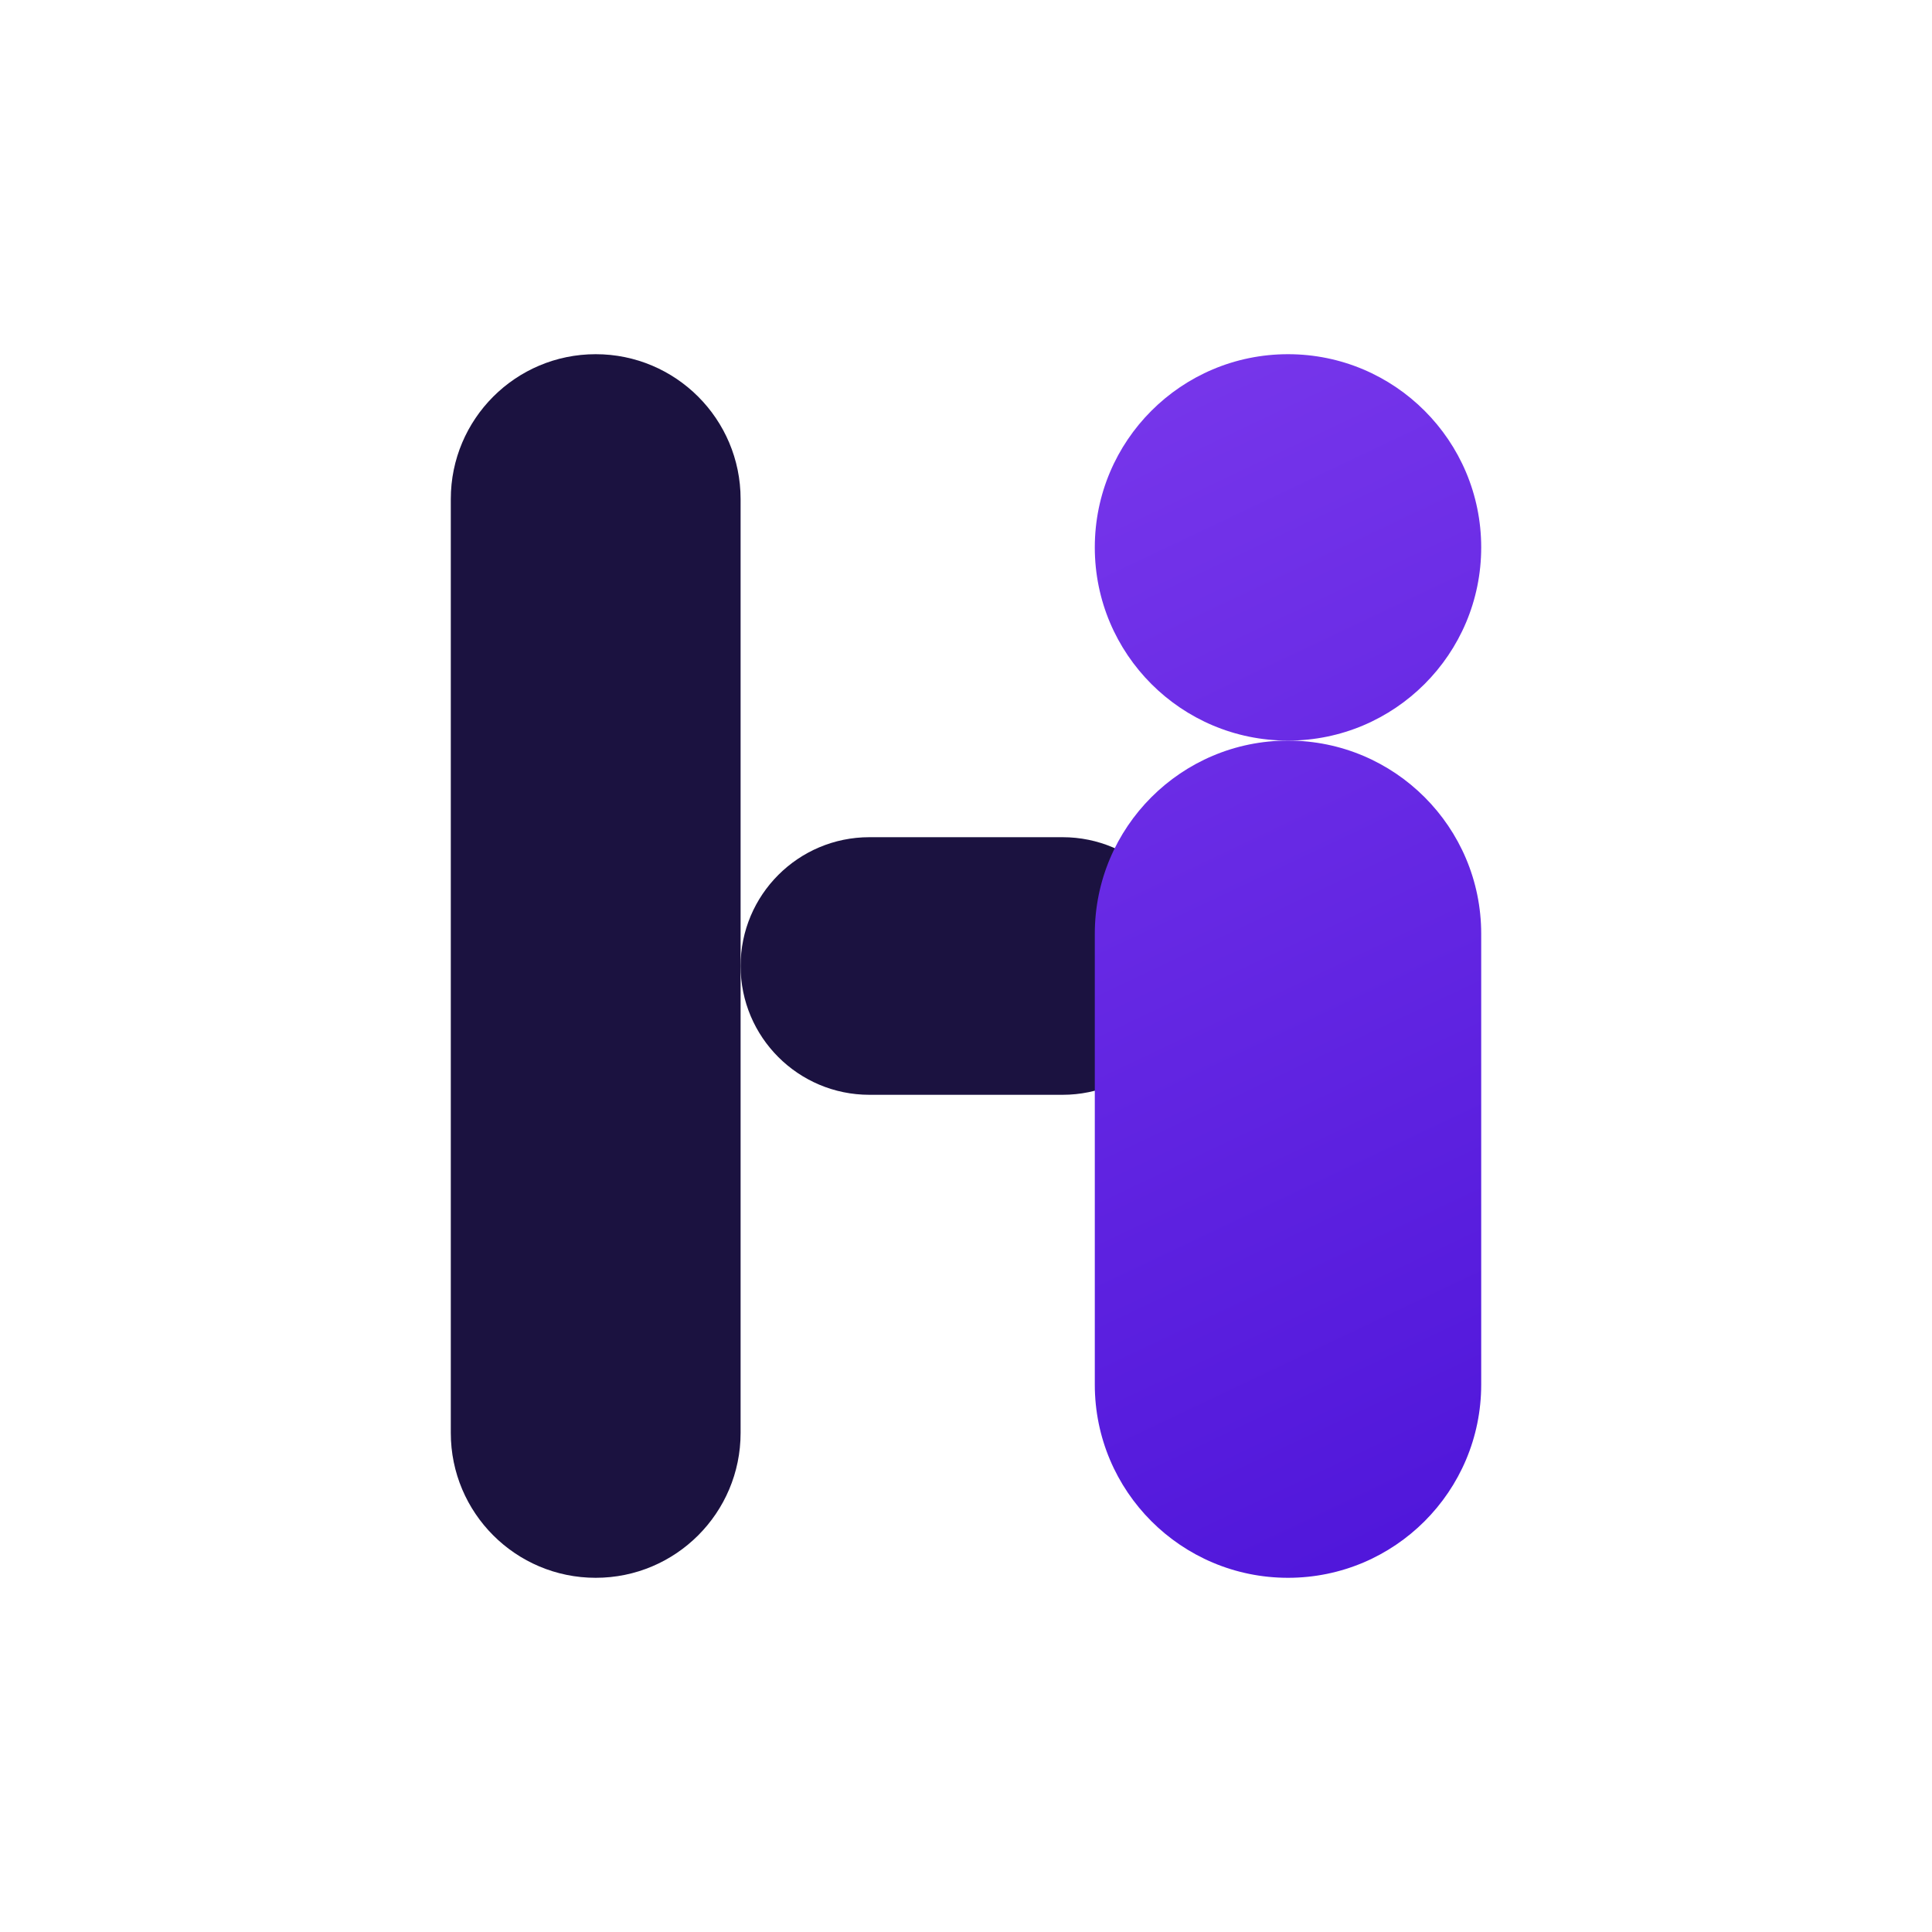
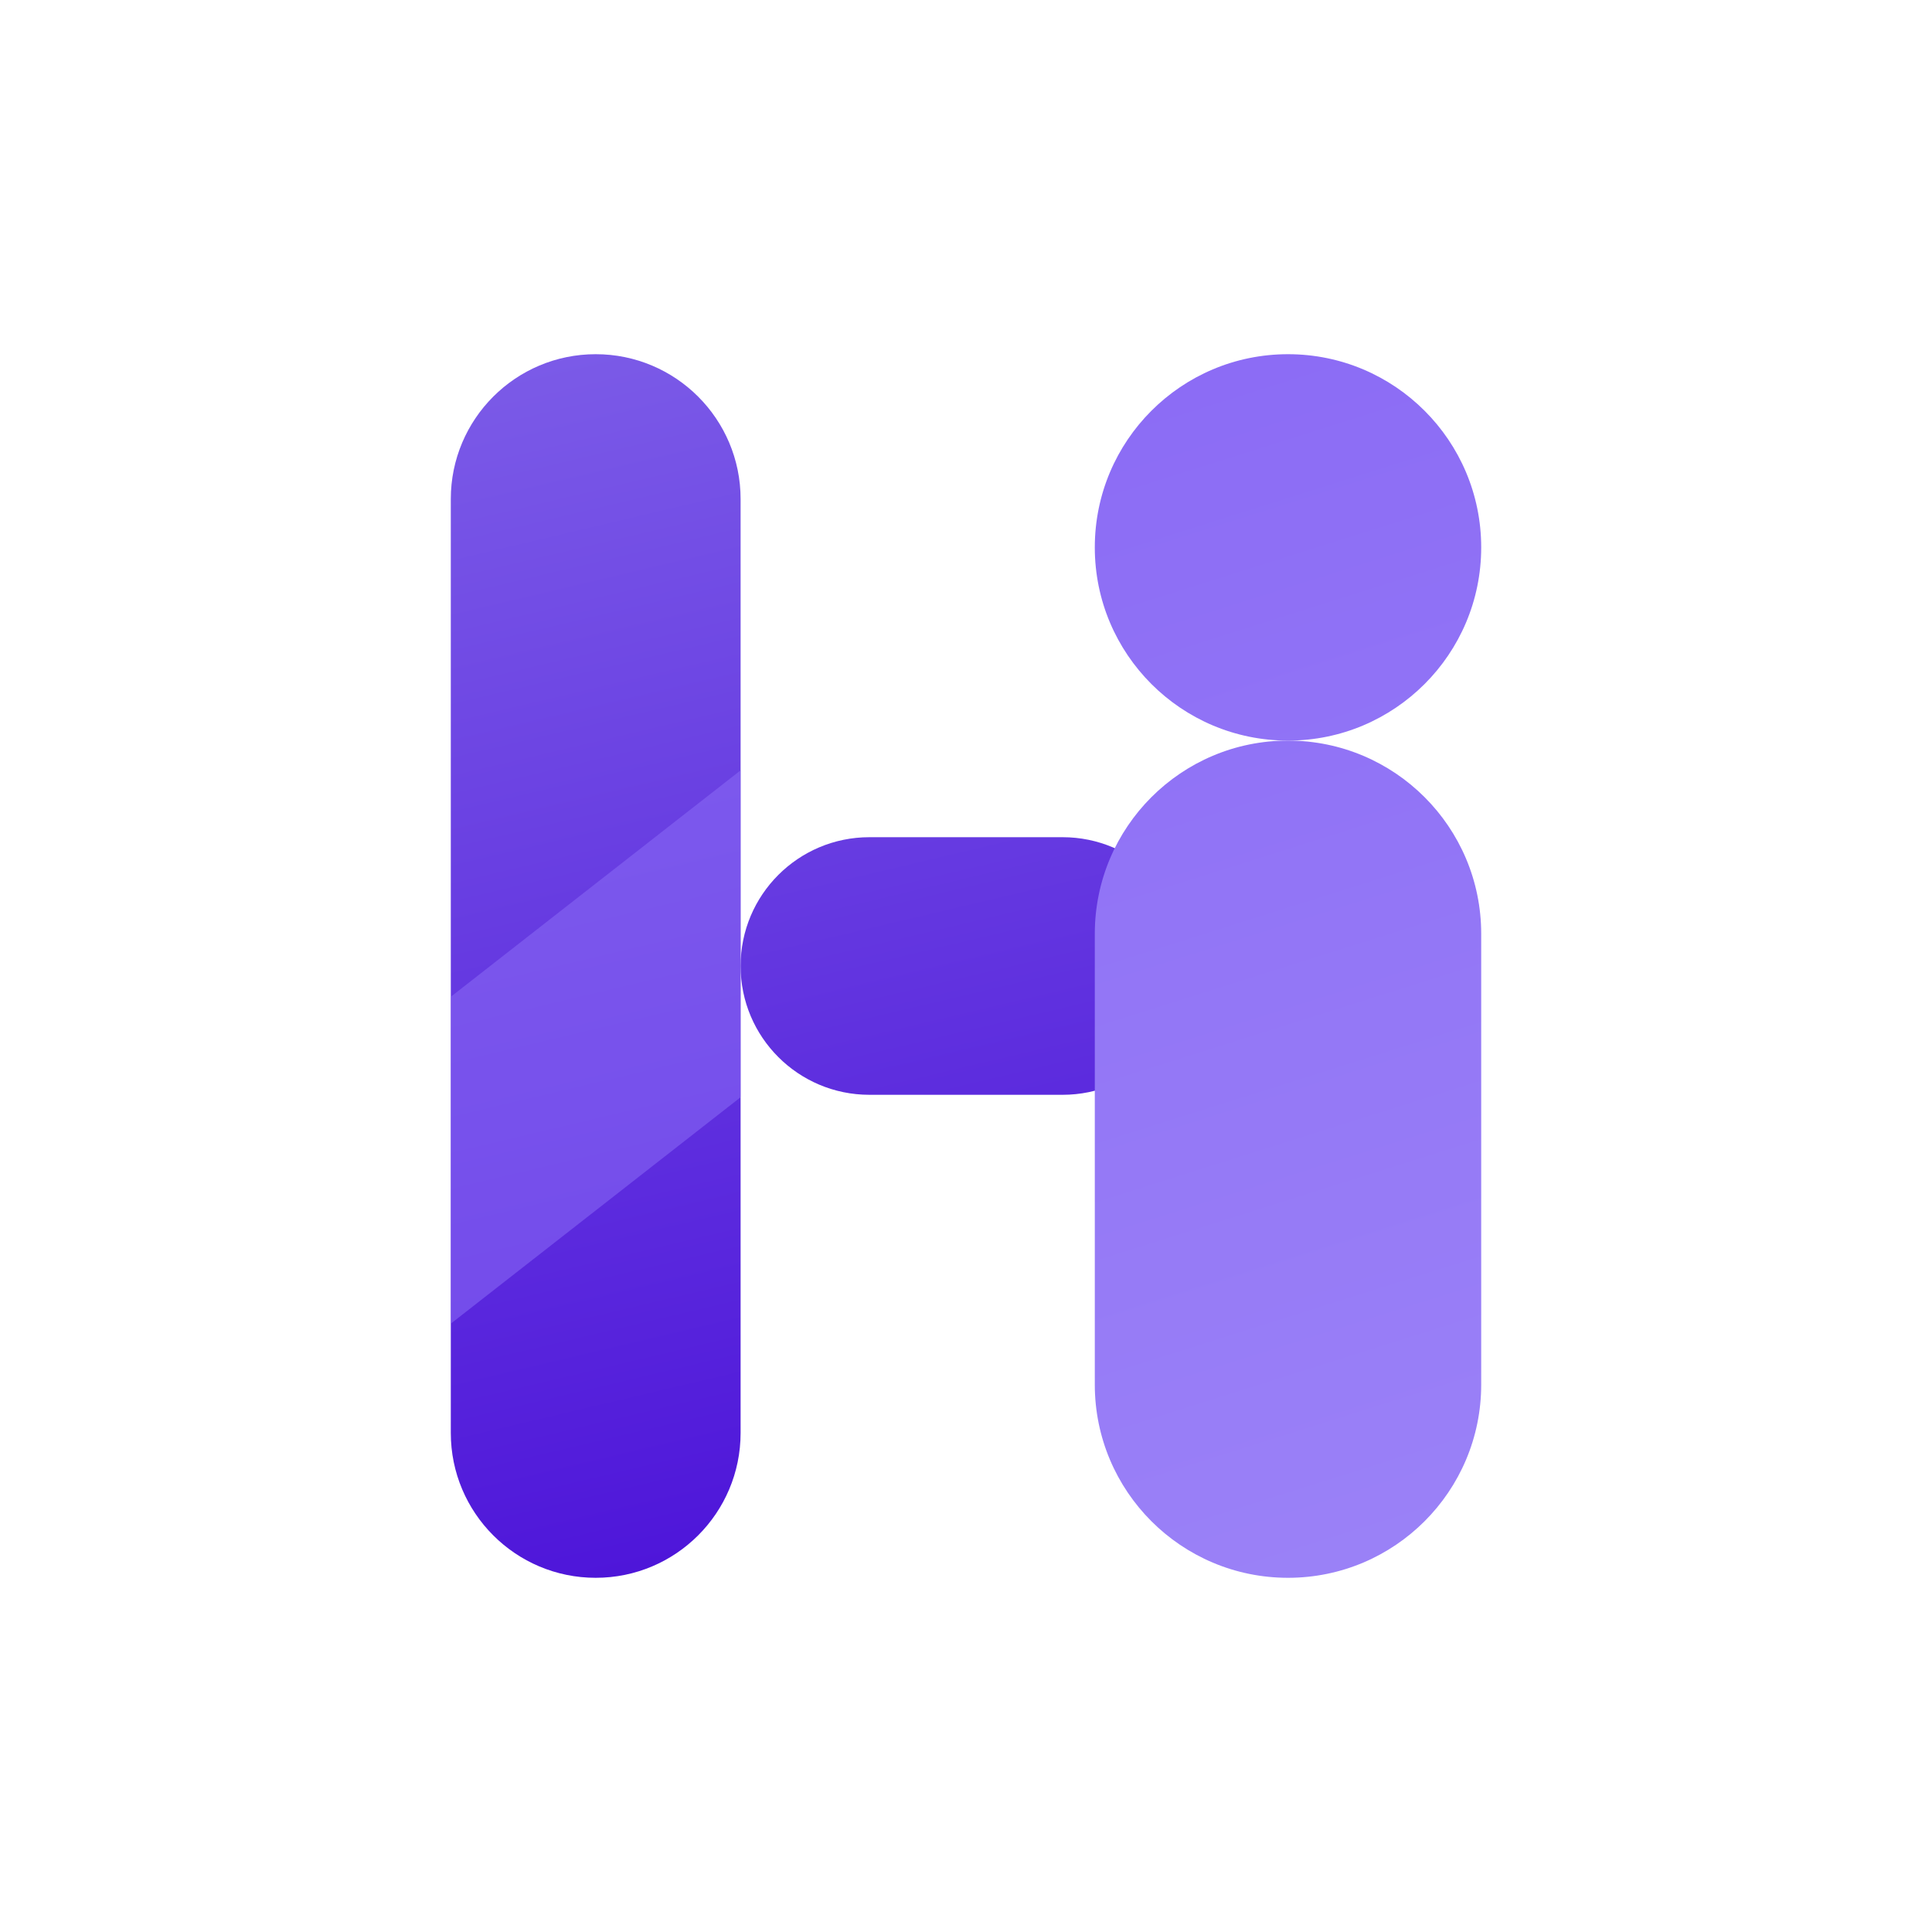
<svg xmlns="http://www.w3.org/2000/svg" viewBox="0 0 120 120" fill="none">
  <defs>
-     <linearGradient id="hc-person" x1="60" y1="18" x2="98" y2="98" gradientUnits="userSpaceOnUse">
-       <stop offset="0" stop-color="#7C3AED" />
+     <linearGradient id="ch-stem" x1="28" y1="22" x2="46" y2="98" gradientUnits="userSpaceOnUse">
+       <stop offset="0" stop-color="#7C5CE8" />
      <stop offset="1" stop-color="#4D14D9" />
    </linearGradient>
+     <linearGradient id="ch-person" x1="68" y1="22" x2="92" y2="98" gradientUnits="userSpaceOnUse">
+       <stop offset="0" stop-color="#8B6BF5" />
+       <stop offset="1" stop-color="#9B82F7" />
+     </linearGradient>
+     <clipPath id="ch-stem-clip">
+       <rect x="28" y="22" width="18" height="76" rx="9" />
+     </clipPath>
  </defs>
-   <rect x="28" y="22" width="18" height="76" rx="9" fill="#1B1240" />
-   <rect x="46" y="52" width="28" height="16" rx="8" fill="#1B1240" />
-   <circle cx="80" cy="34" r="12" fill="url(#hc-person)" />
-   <rect x="68" y="46" width="24" height="52" rx="12" fill="url(#hc-person)" />
+   <rect x="28" y="22" width="18" height="76" rx="9" fill="url(#ch-stem)" />
+   <rect x="46" y="52" width="28" height="16" rx="8" fill="url(#ch-stem)" />
+   <g clip-path="url(#ch-stem-clip)">
+     <rect x="10" y="50" width="70" height="16" rx="4" fill="#8B6BF5" opacity="0.55" transform="rotate(-38 46 58)" />
+   </g>
+   <circle cx="80" cy="34" r="12" fill="url(#ch-person)" />
+   <rect x="68" y="46" width="24" height="52" rx="12" fill="url(#ch-person)" />
</svg>
